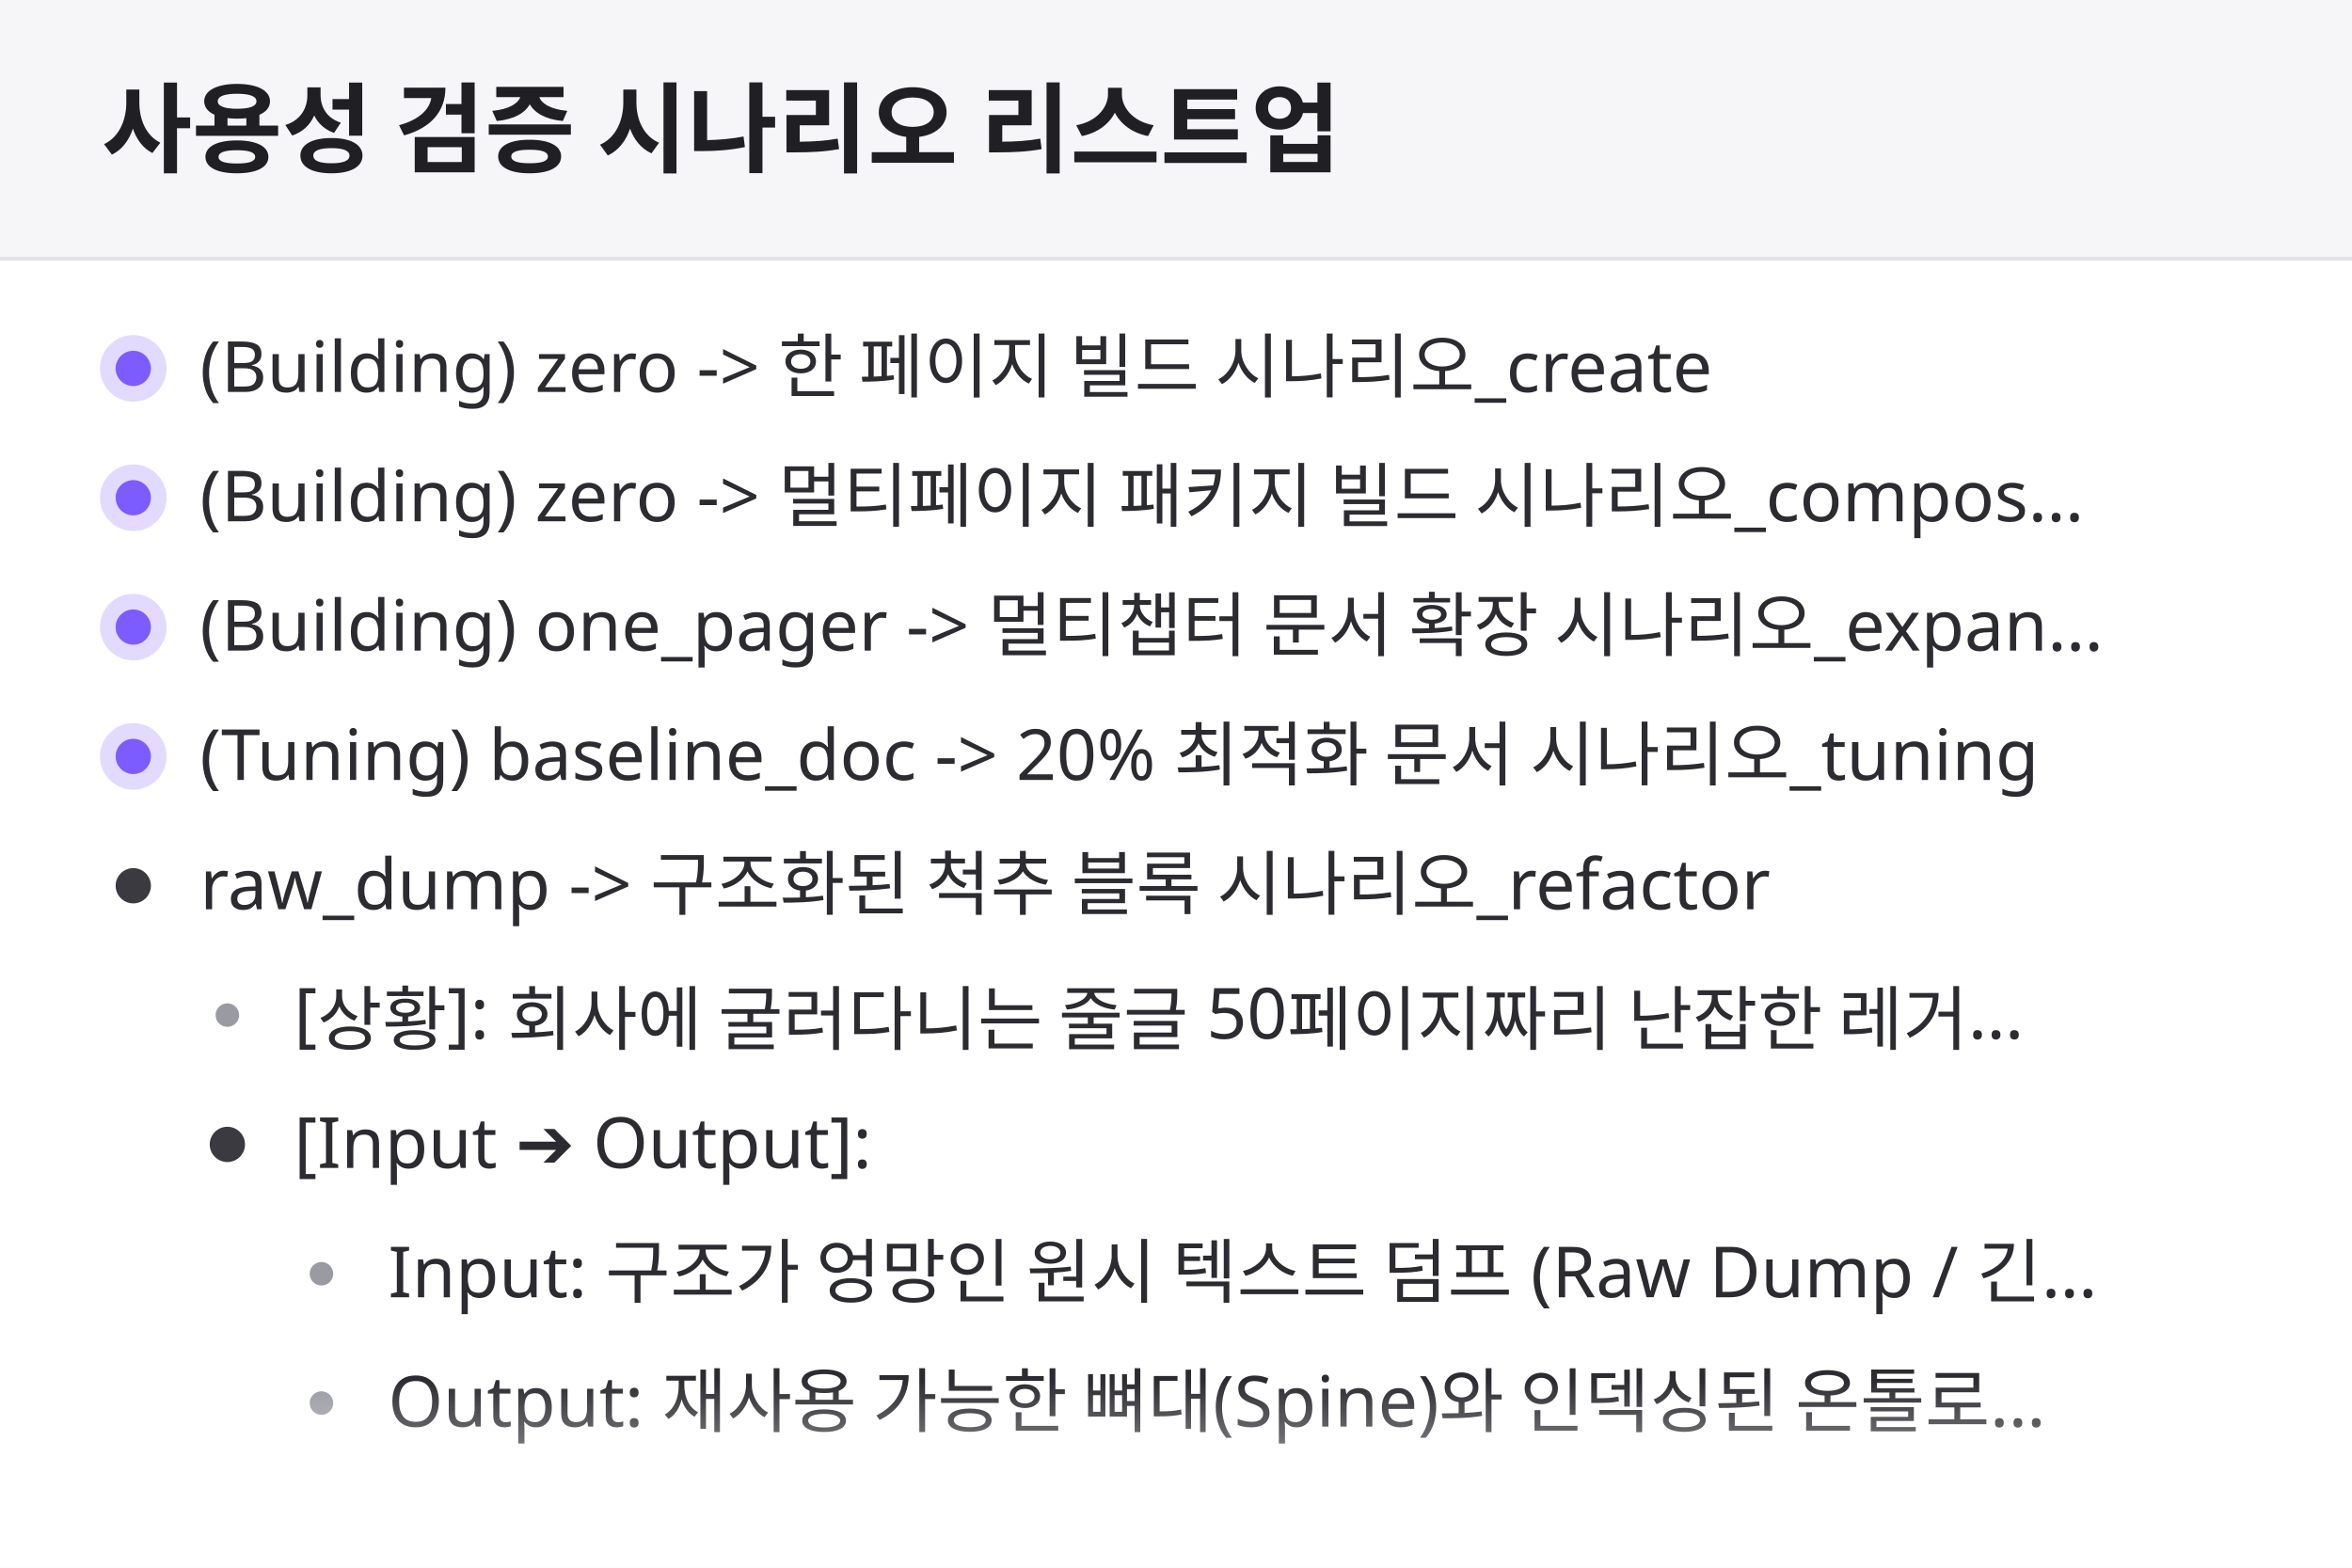
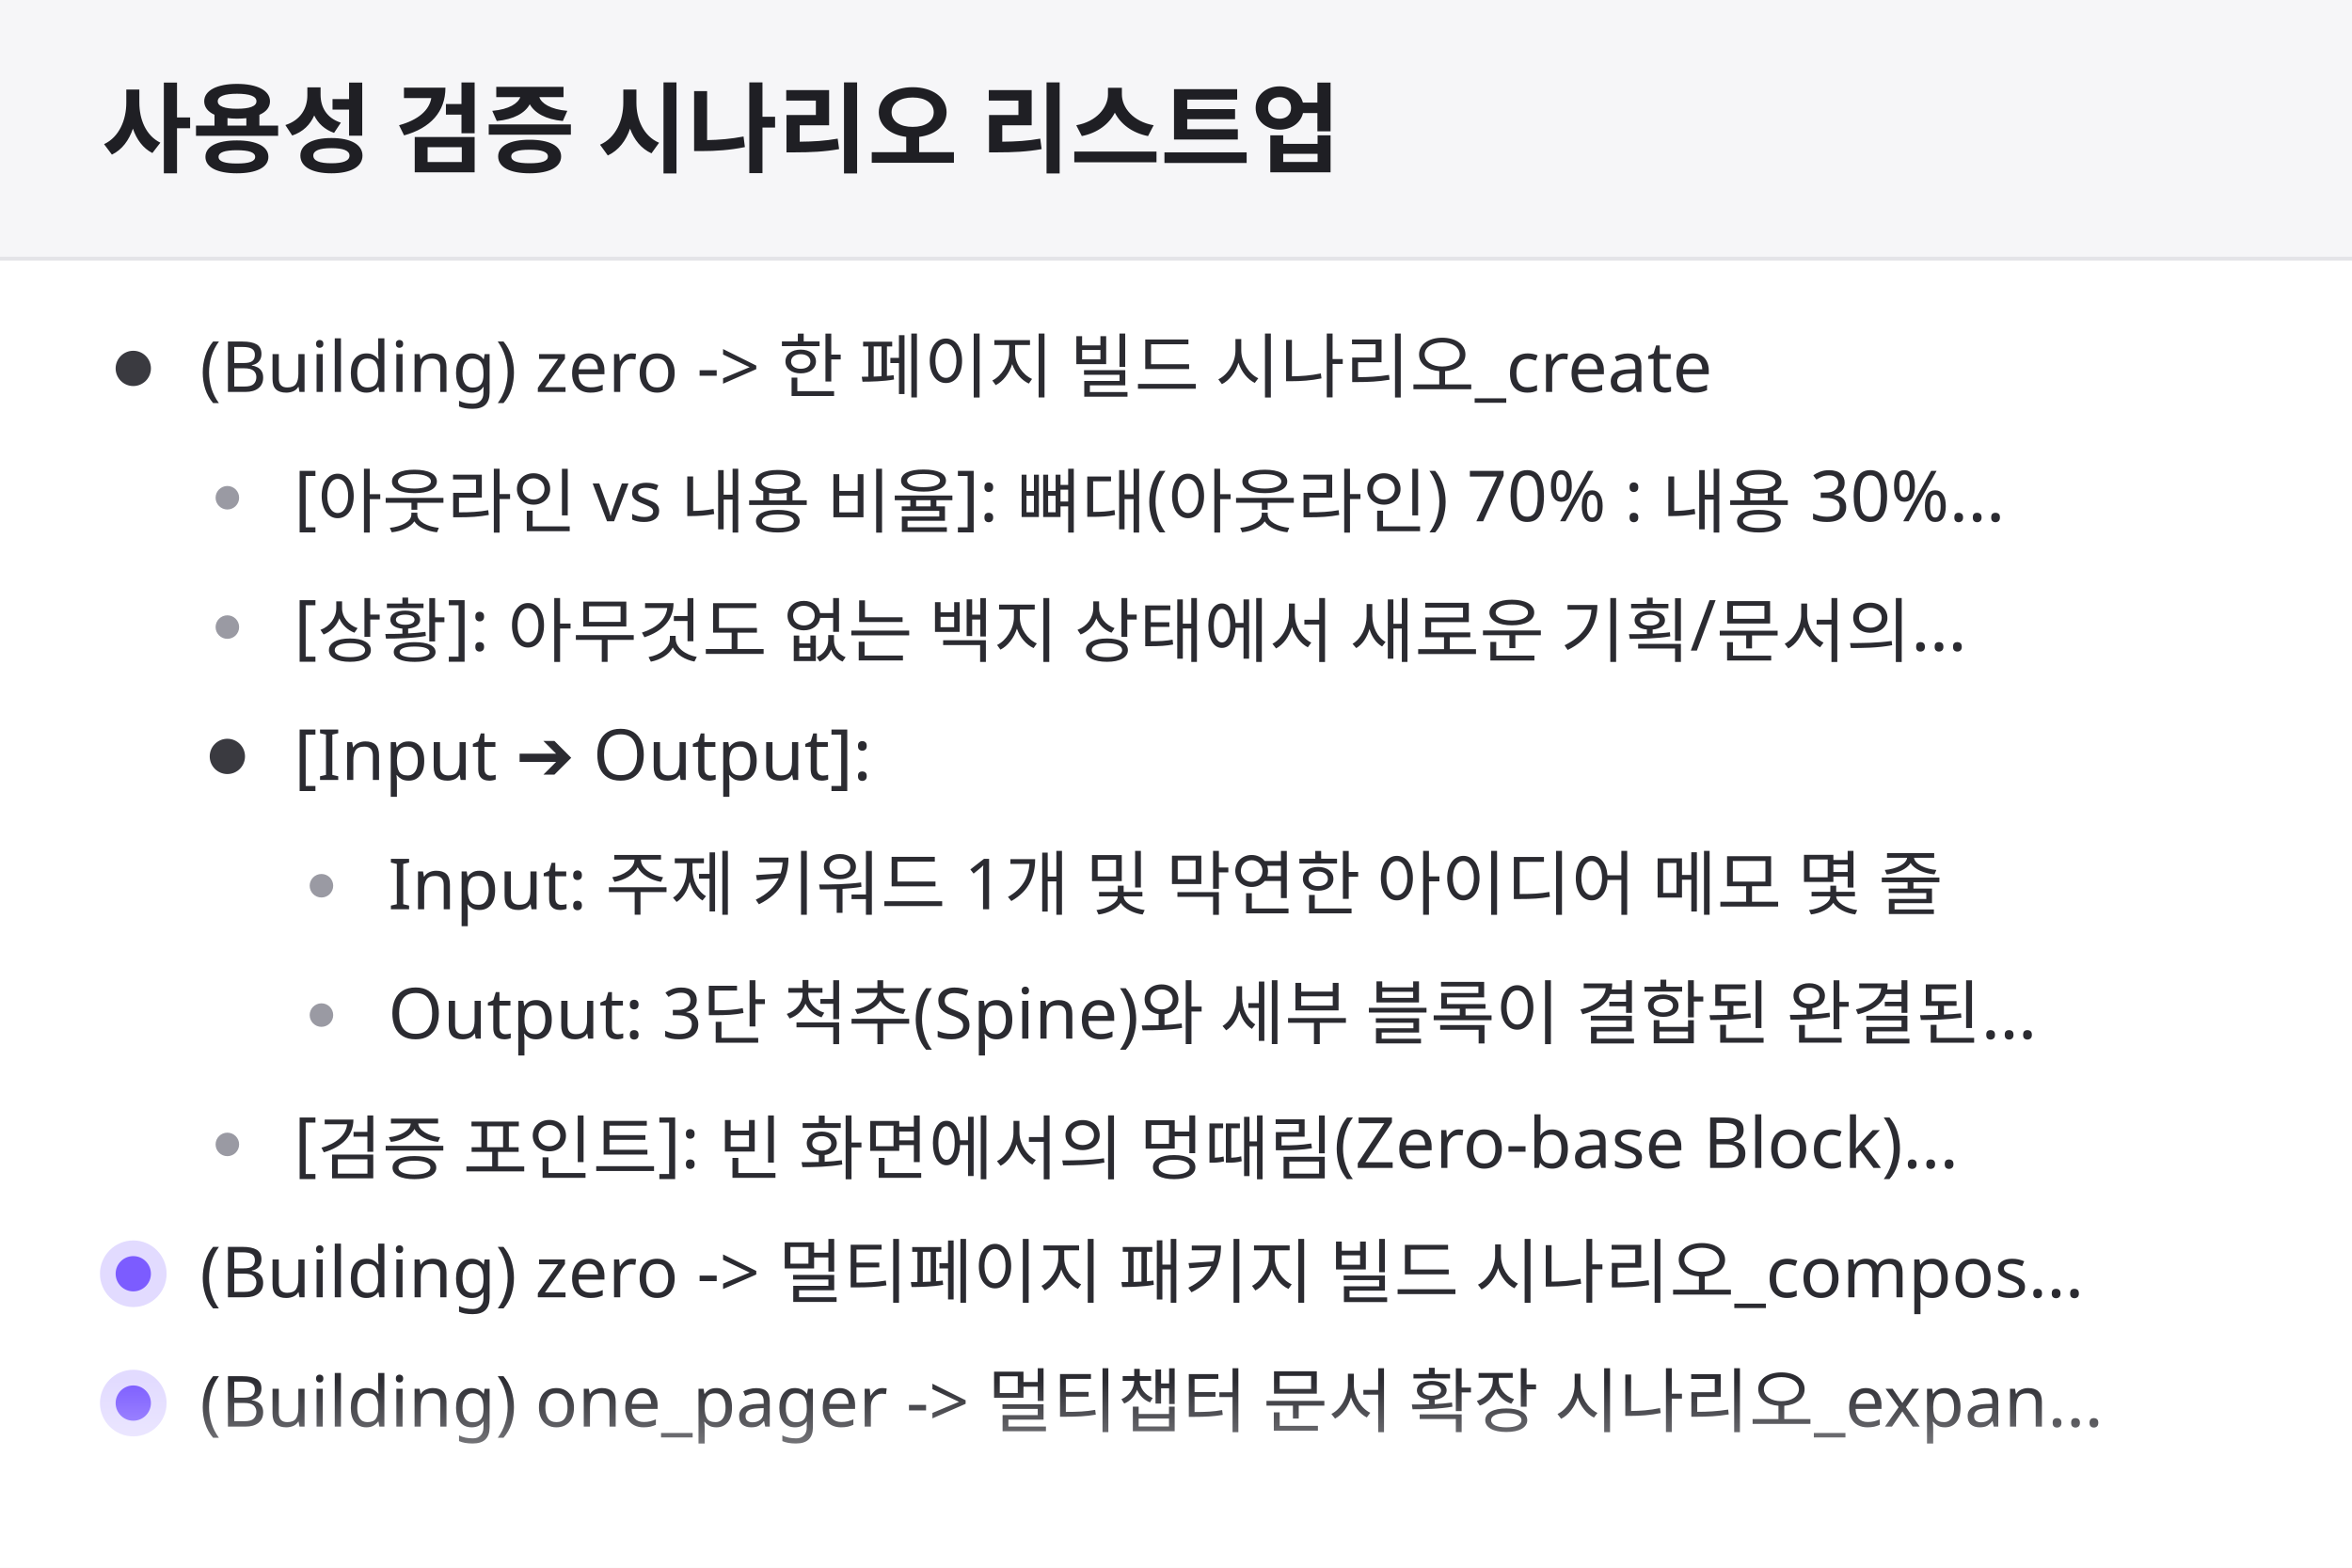
<svg xmlns="http://www.w3.org/2000/svg" viewBox="0 0 600 400" width="600" height="400">
  <defs>
    <linearGradient id="f" x1="0" y1="0" x2="0" y2="1">
      <stop offset="0" stop-color="#fff" stop-opacity="0" />
      <stop offset="1" stop-color="#fff" />
    </linearGradient>
  </defs>
  <rect width="600" height="400" fill="#ffffff" />
  <rect width="600" height="66" fill="#f6f6f8" />
  <line x1="0" y1="66" x2="600" y2="66" stroke="#e4e4e8" />
  <text x="26" y="42" font-family="'Pretendard','Noto Sans KR','Malgun Gothic','Apple SD Gothic Neo',sans-serif" font-size="25" font-weight="700" fill="#1f1f24">사용성 검증 시나리오 리스트업</text>
-   <circle cx="34" cy="94" r="8.5" fill="#7c5cff" fill-opacity="0.22" />
-   <circle cx="34" cy="94" r="4.5" fill="#7c5cff" />
+   <circle cx="34" cy="94" r="4.5" fill="#3a3a40" />
  <text x="51" y="100" font-family="'Pretendard','Noto Sans KR','Malgun Gothic','Apple SD Gothic Neo',sans-serif" font-size="18" fill="#2b2b31">(Building) zero -&gt; 한 페이지 빌드 시나리오_create</text>
-   <circle cx="34" cy="127" r="8.5" fill="#7c5cff" fill-opacity="0.22" />
-   <circle cx="34" cy="127" r="4.5" fill="#7c5cff" />
-   <text x="51" y="133" font-family="'Pretendard','Noto Sans KR','Malgun Gothic','Apple SD Gothic Neo',sans-serif" font-size="18" fill="#2b2b31">(Building) zero -&gt; 멀티페이지 패키지 빌드 시나리오_compos…</text>
-   <circle cx="34" cy="160" r="8.5" fill="#7c5cff" fill-opacity="0.22" />
-   <circle cx="34" cy="160" r="4.5" fill="#7c5cff" />
-   <text x="51" y="166" font-family="'Pretendard','Noto Sans KR','Malgun Gothic','Apple SD Gothic Neo',sans-serif" font-size="18" fill="#2b2b31">(Building) one_pager -&gt; 멀티챕터 문서 확장 시나리오_expan…</text>
-   <circle cx="34" cy="193" r="8.5" fill="#7c5cff" fill-opacity="0.22" />
-   <circle cx="34" cy="193" r="4.5" fill="#7c5cff" />
-   <text x="51" y="199" font-family="'Pretendard','Noto Sans KR','Malgun Gothic','Apple SD Gothic Neo',sans-serif" font-size="18" fill="#2b2b31">(Tuning) baseline_doc -&gt; 20% 최적화 문서 시나리오_tuning</text>
-   <circle cx="34" cy="226" r="4.5" fill="#3a3a40" />
-   <text x="51" y="232" font-family="'Pretendard','Noto Sans KR','Malgun Gothic','Apple SD Gothic Neo',sans-serif" font-size="18" fill="#2b2b31">raw_dump -&gt; 구조화된 척추 블록 시나리오_refactor</text>
-   <circle cx="58" cy="259" r="3" fill="#9a9aa3" />
-   <text x="75" y="265" font-family="'Pretendard','Noto Sans KR','Malgun Gothic','Apple SD Gothic Neo',sans-serif" font-size="18" fill="#2b2b31">[상황]: 회사에 굴러다니는 줄글 50페이지짜리 난잡한 레거…</text>
-   <circle cx="58" cy="292" r="4.5" fill="#3a3a40" />
-   <text x="75" y="298" font-family="'Pretendard','Noto Sans KR','Malgun Gothic','Apple SD Gothic Neo',sans-serif" font-size="18" fill="#2b2b31">[Input ➔ Output]:</text>
-   <circle cx="82" cy="325" r="3" fill="#9a9aa3" />
-   <text x="99" y="331" font-family="'Pretendard','Noto Sans KR','Malgun Gothic','Apple SD Gothic Neo',sans-serif" font-size="18" fill="#2b2b31">Input: 구조가 엉망인 원시 텍스트 덤프 (Raw Dump / 긴…</text>
-   <circle cx="82" cy="358" r="3" fill="#9a9aa3" />
-   <text x="99" y="364" font-family="'Pretendard','Noto Sans KR','Malgun Gothic','Apple SD Gothic Neo',sans-serif" font-size="18" fill="#2b2b31">Output: 재사용 가능한 뼈대(Spine)와 인덱싱된 온톨로…</text>
+   <circle cx="58" cy="127" r="3" fill="#9a9aa3" />
+   <text x="75" y="133" font-family="'Pretendard','Noto Sans KR','Malgun Gothic','Apple SD Gothic Neo',sans-serif" font-size="18" fill="#2b2b31">[아웃라인 vs 내용 비율]: 뼈대(아웃라인) 70% : 내용 30%…</text>
+   <circle cx="58" cy="160" r="3" fill="#9a9aa3" />
+   <text x="75" y="166" font-family="'Pretendard','Noto Sans KR','Malgun Gothic','Apple SD Gothic Neo',sans-serif" font-size="18" fill="#2b2b31">[상황]: 아무것도 없는 백지 상태에서 새로운 기획/문서의…</text>
+   <circle cx="58" cy="193" r="4.5" fill="#3a3a40" />
+   <text x="75" y="199" font-family="'Pretendard','Noto Sans KR','Malgun Gothic','Apple SD Gothic Neo',sans-serif" font-size="18" fill="#2b2b31">[Input ➔ Output]:</text>
+   <circle cx="82" cy="226" r="3" fill="#9a9aa3" />
+   <text x="99" y="232" font-family="'Pretendard','Noto Sans KR','Malgun Gothic','Apple SD Gothic Neo',sans-serif" font-size="18" fill="#2b2b31">Input: 주제 키워드 1개 및 막연한 아이디어 메모 몇 줄</text>
+   <circle cx="82" cy="259" r="3" fill="#9a9aa3" />
+   <text x="99" y="265" font-family="'Pretendard','Noto Sans KR','Malgun Gothic','Apple SD Gothic Neo',sans-serif" font-size="18" fill="#2b2b31">Output: 3단 척추(Spine)와 세부 블록이 결합된 완결된…</text>
+   <circle cx="58" cy="292" r="3" fill="#9a9aa3" />
+   <text x="75" y="298" font-family="'Pretendard','Noto Sans KR','Malgun Gothic','Apple SD Gothic Neo',sans-serif" font-size="18" fill="#2b2b31">[검증 포인트]: 빈 화면에서의 멍때림(Zero-base Block)…</text>
+   <circle cx="34" cy="325" r="8.5" fill="#7c5cff" fill-opacity="0.22" />
+   <circle cx="34" cy="325" r="4.5" fill="#7c5cff" />
+   <text x="51" y="331" font-family="'Pretendard','Noto Sans KR','Malgun Gothic','Apple SD Gothic Neo',sans-serif" font-size="18" fill="#2b2b31">(Building) zero -&gt; 멀티페이지 패키지 빌드 시나리오_compos…</text>
+   <circle cx="34" cy="358" r="8.5" fill="#7c5cff" fill-opacity="0.22" />
+   <circle cx="34" cy="358" r="4.5" fill="#7c5cff" />
+   <text x="51" y="364" font-family="'Pretendard','Noto Sans KR','Malgun Gothic','Apple SD Gothic Neo',sans-serif" font-size="18" fill="#2b2b31">(Building) one_pager -&gt; 멀티챕터 문서 확장 시나리오_expan…</text>
  <rect x="0" y="352" width="600" height="48" fill="url(#f)" />
</svg>
